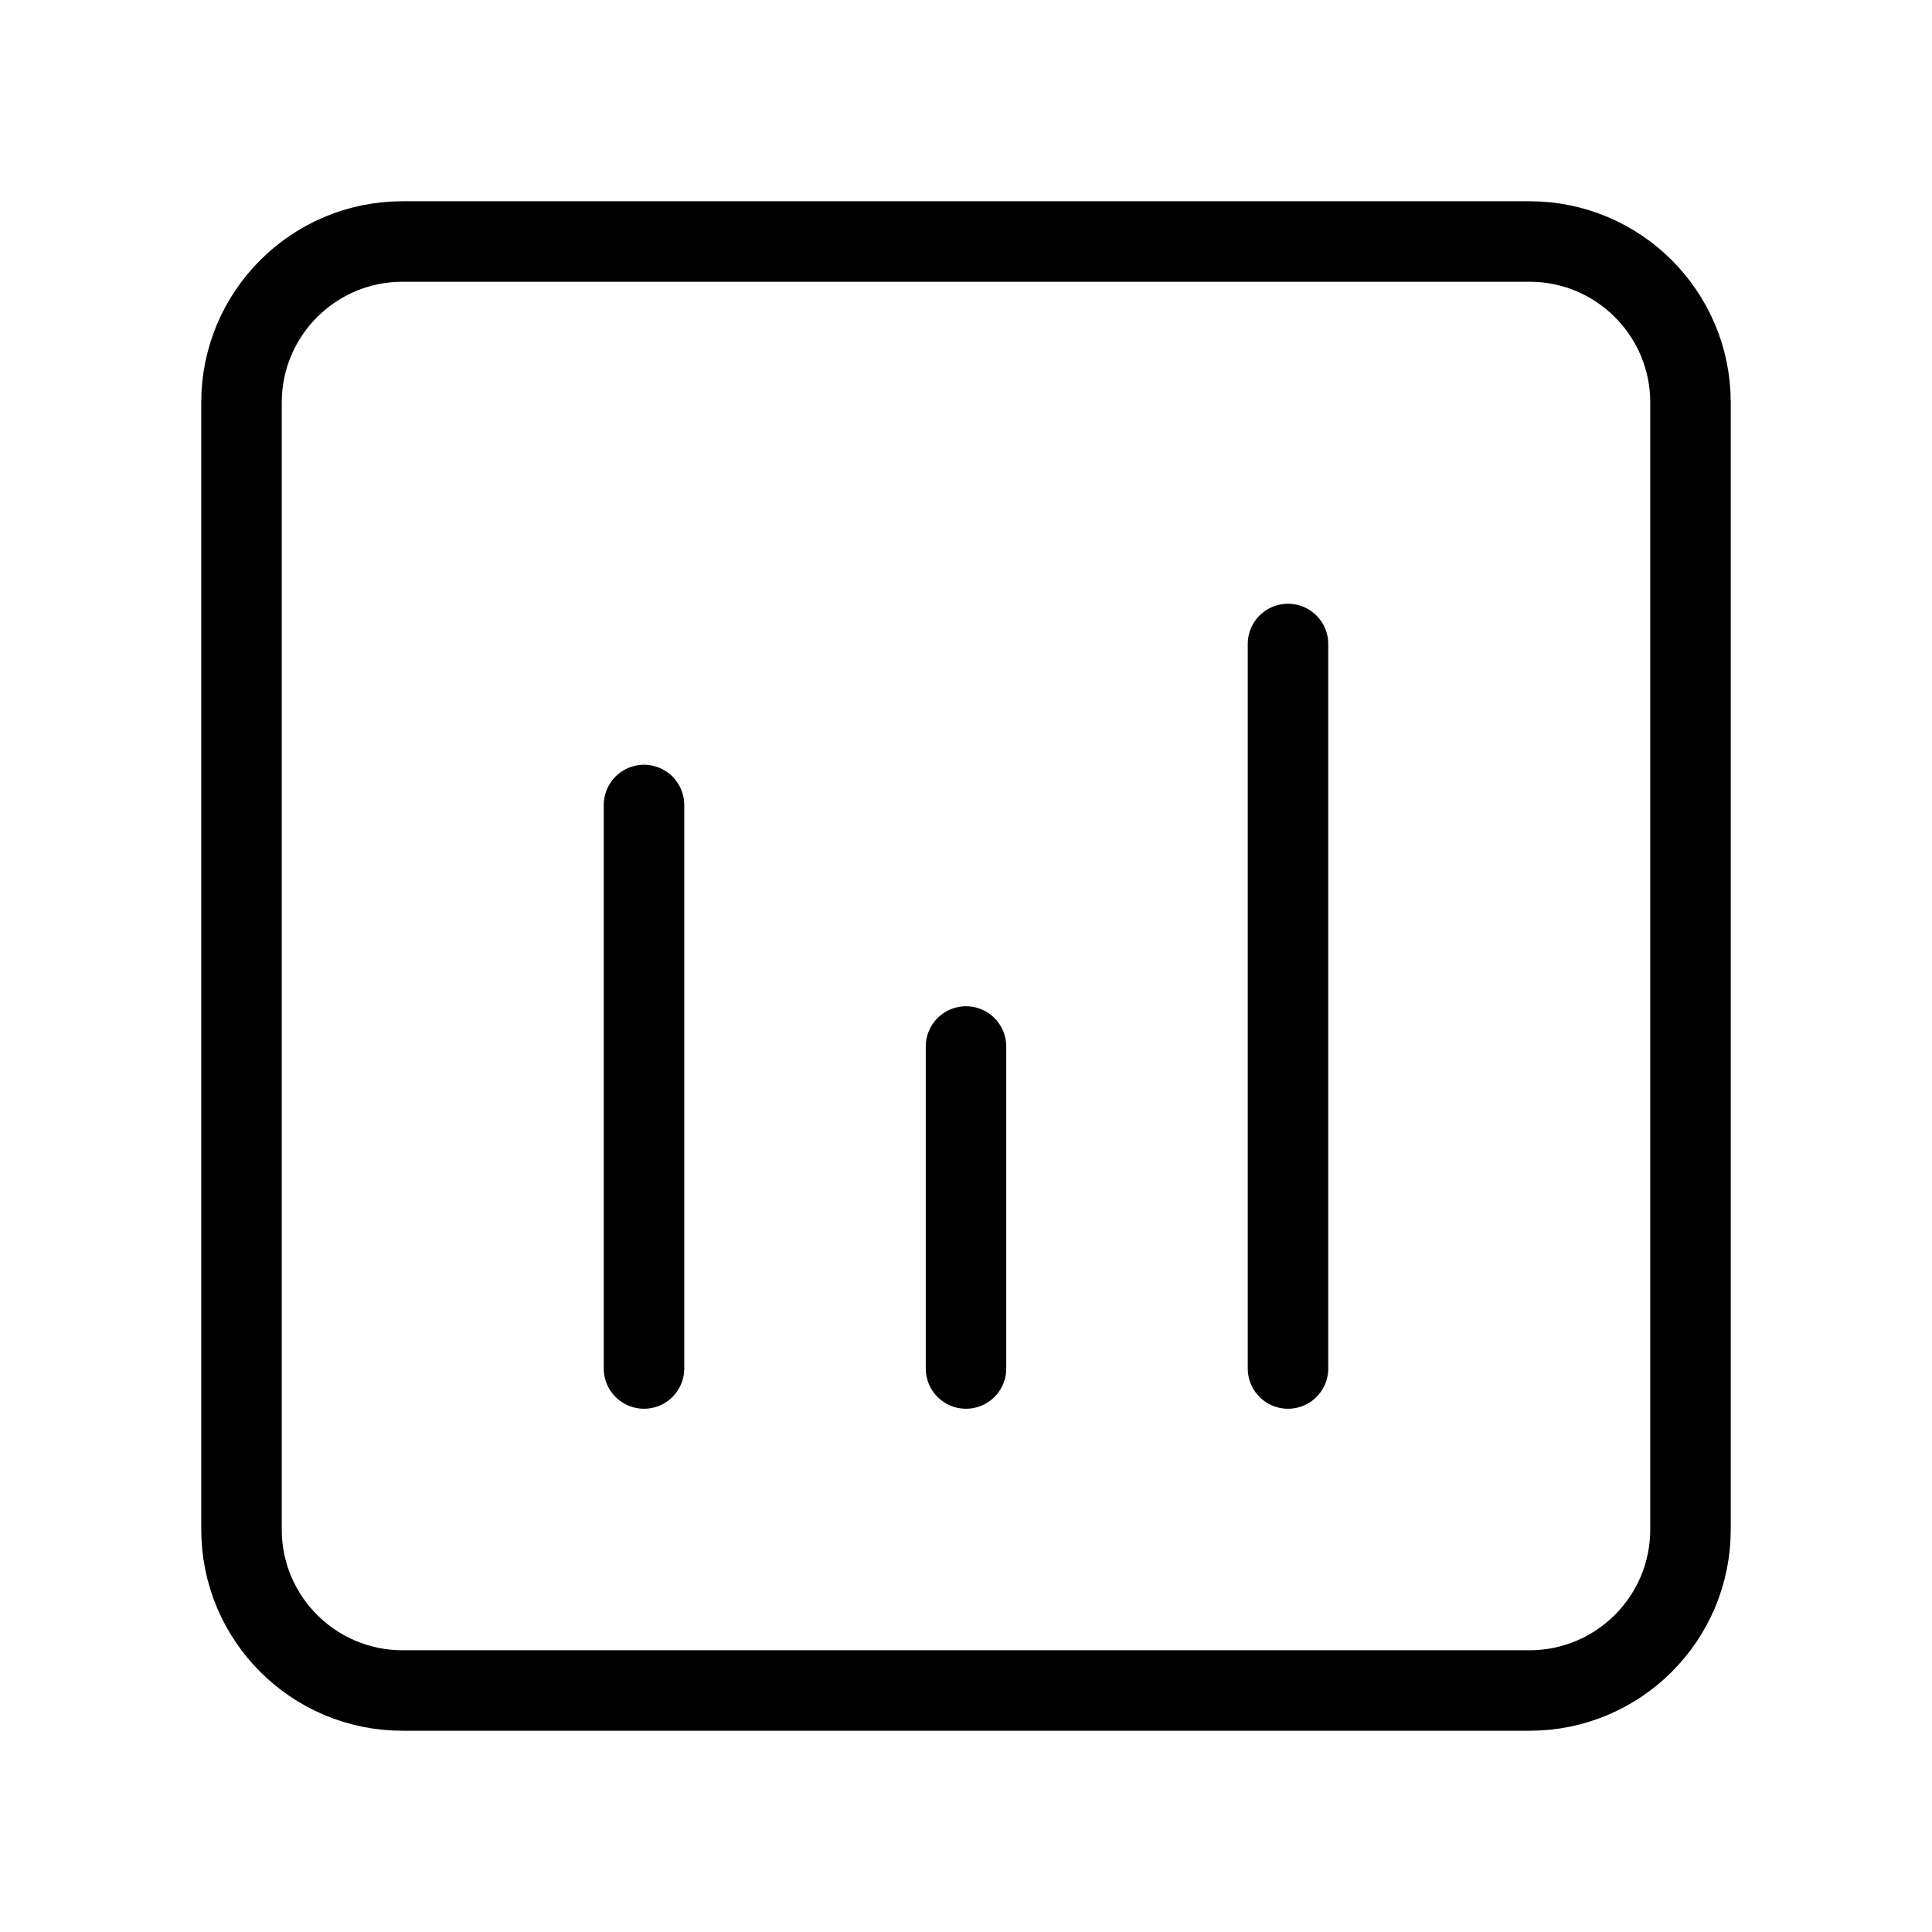
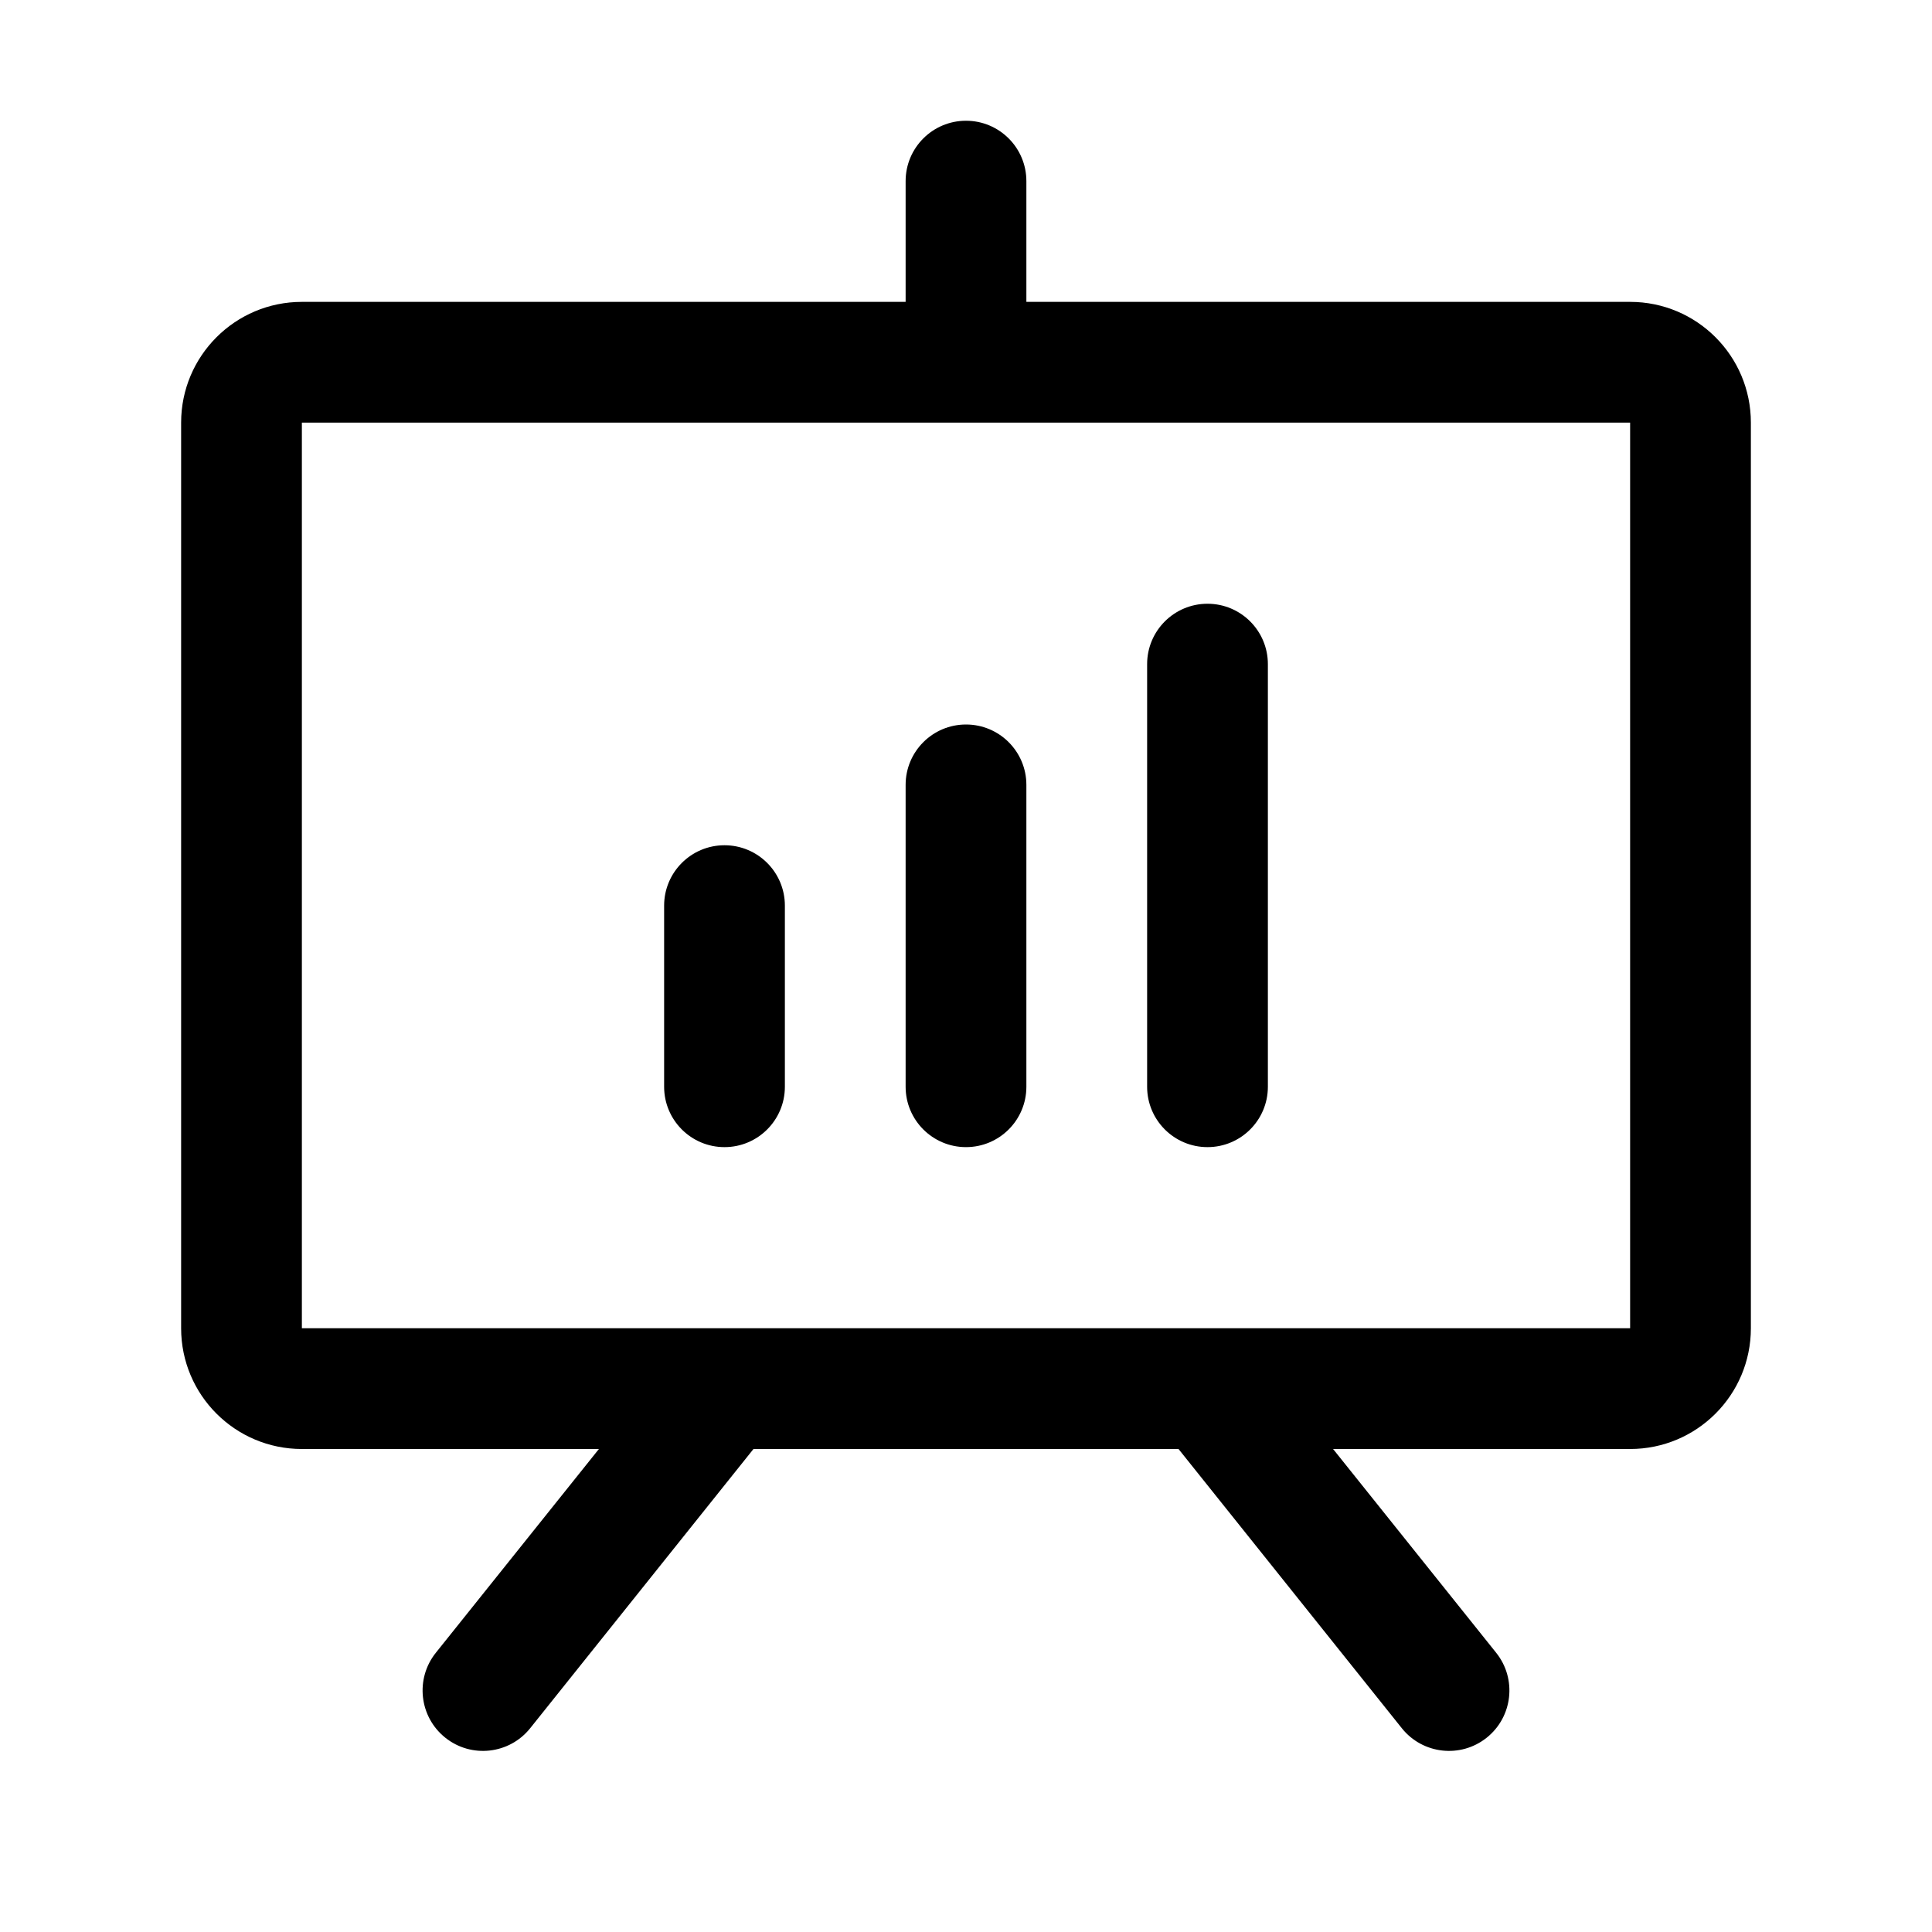
- <svg xmlns="http://www.w3.org/2000/svg" viewBox="0 0 24 24" fill="none">
-   <path d="M8 17v-7m4 7v-4m4 4V8M5 21h14a2 2 0 0 0 2-2V5a2 2 0 0 0-2-2H5a2 2 0 0 0-2 2v14a2 2 0 0 0 2 2Z" stroke="currentColor" stroke-linecap="round" stroke-linejoin="round" />
+ <svg xmlns="http://www.w3.org/2000/svg" fill="currentColor" viewBox="0 0 256 256">
+   <path d="M216,40H136V24a8,8,0,0,0-16,0V40H40A16,16,0,0,0,24,56V176a16,16,0,0,0,16,16H79.36L57.75,219a8,8,0,0,0,12.5,10l29.59-37h56.32l29.59,37a8,8,0,1,0,12.5-10l-21.61-27H216a16,16,0,0,0,16-16V56A16,16,0,0,0,216,40Zm0,136H40V56H216V176ZM104,120v24a8,8,0,0,1-16,0V120a8,8,0,0,1,16,0Zm32-16v40a8,8,0,0,1-16,0V104a8,8,0,0,1,16,0Zm32-16v56a8,8,0,0,1-16,0V88a8,8,0,0,1,16,0Z" />
</svg>
